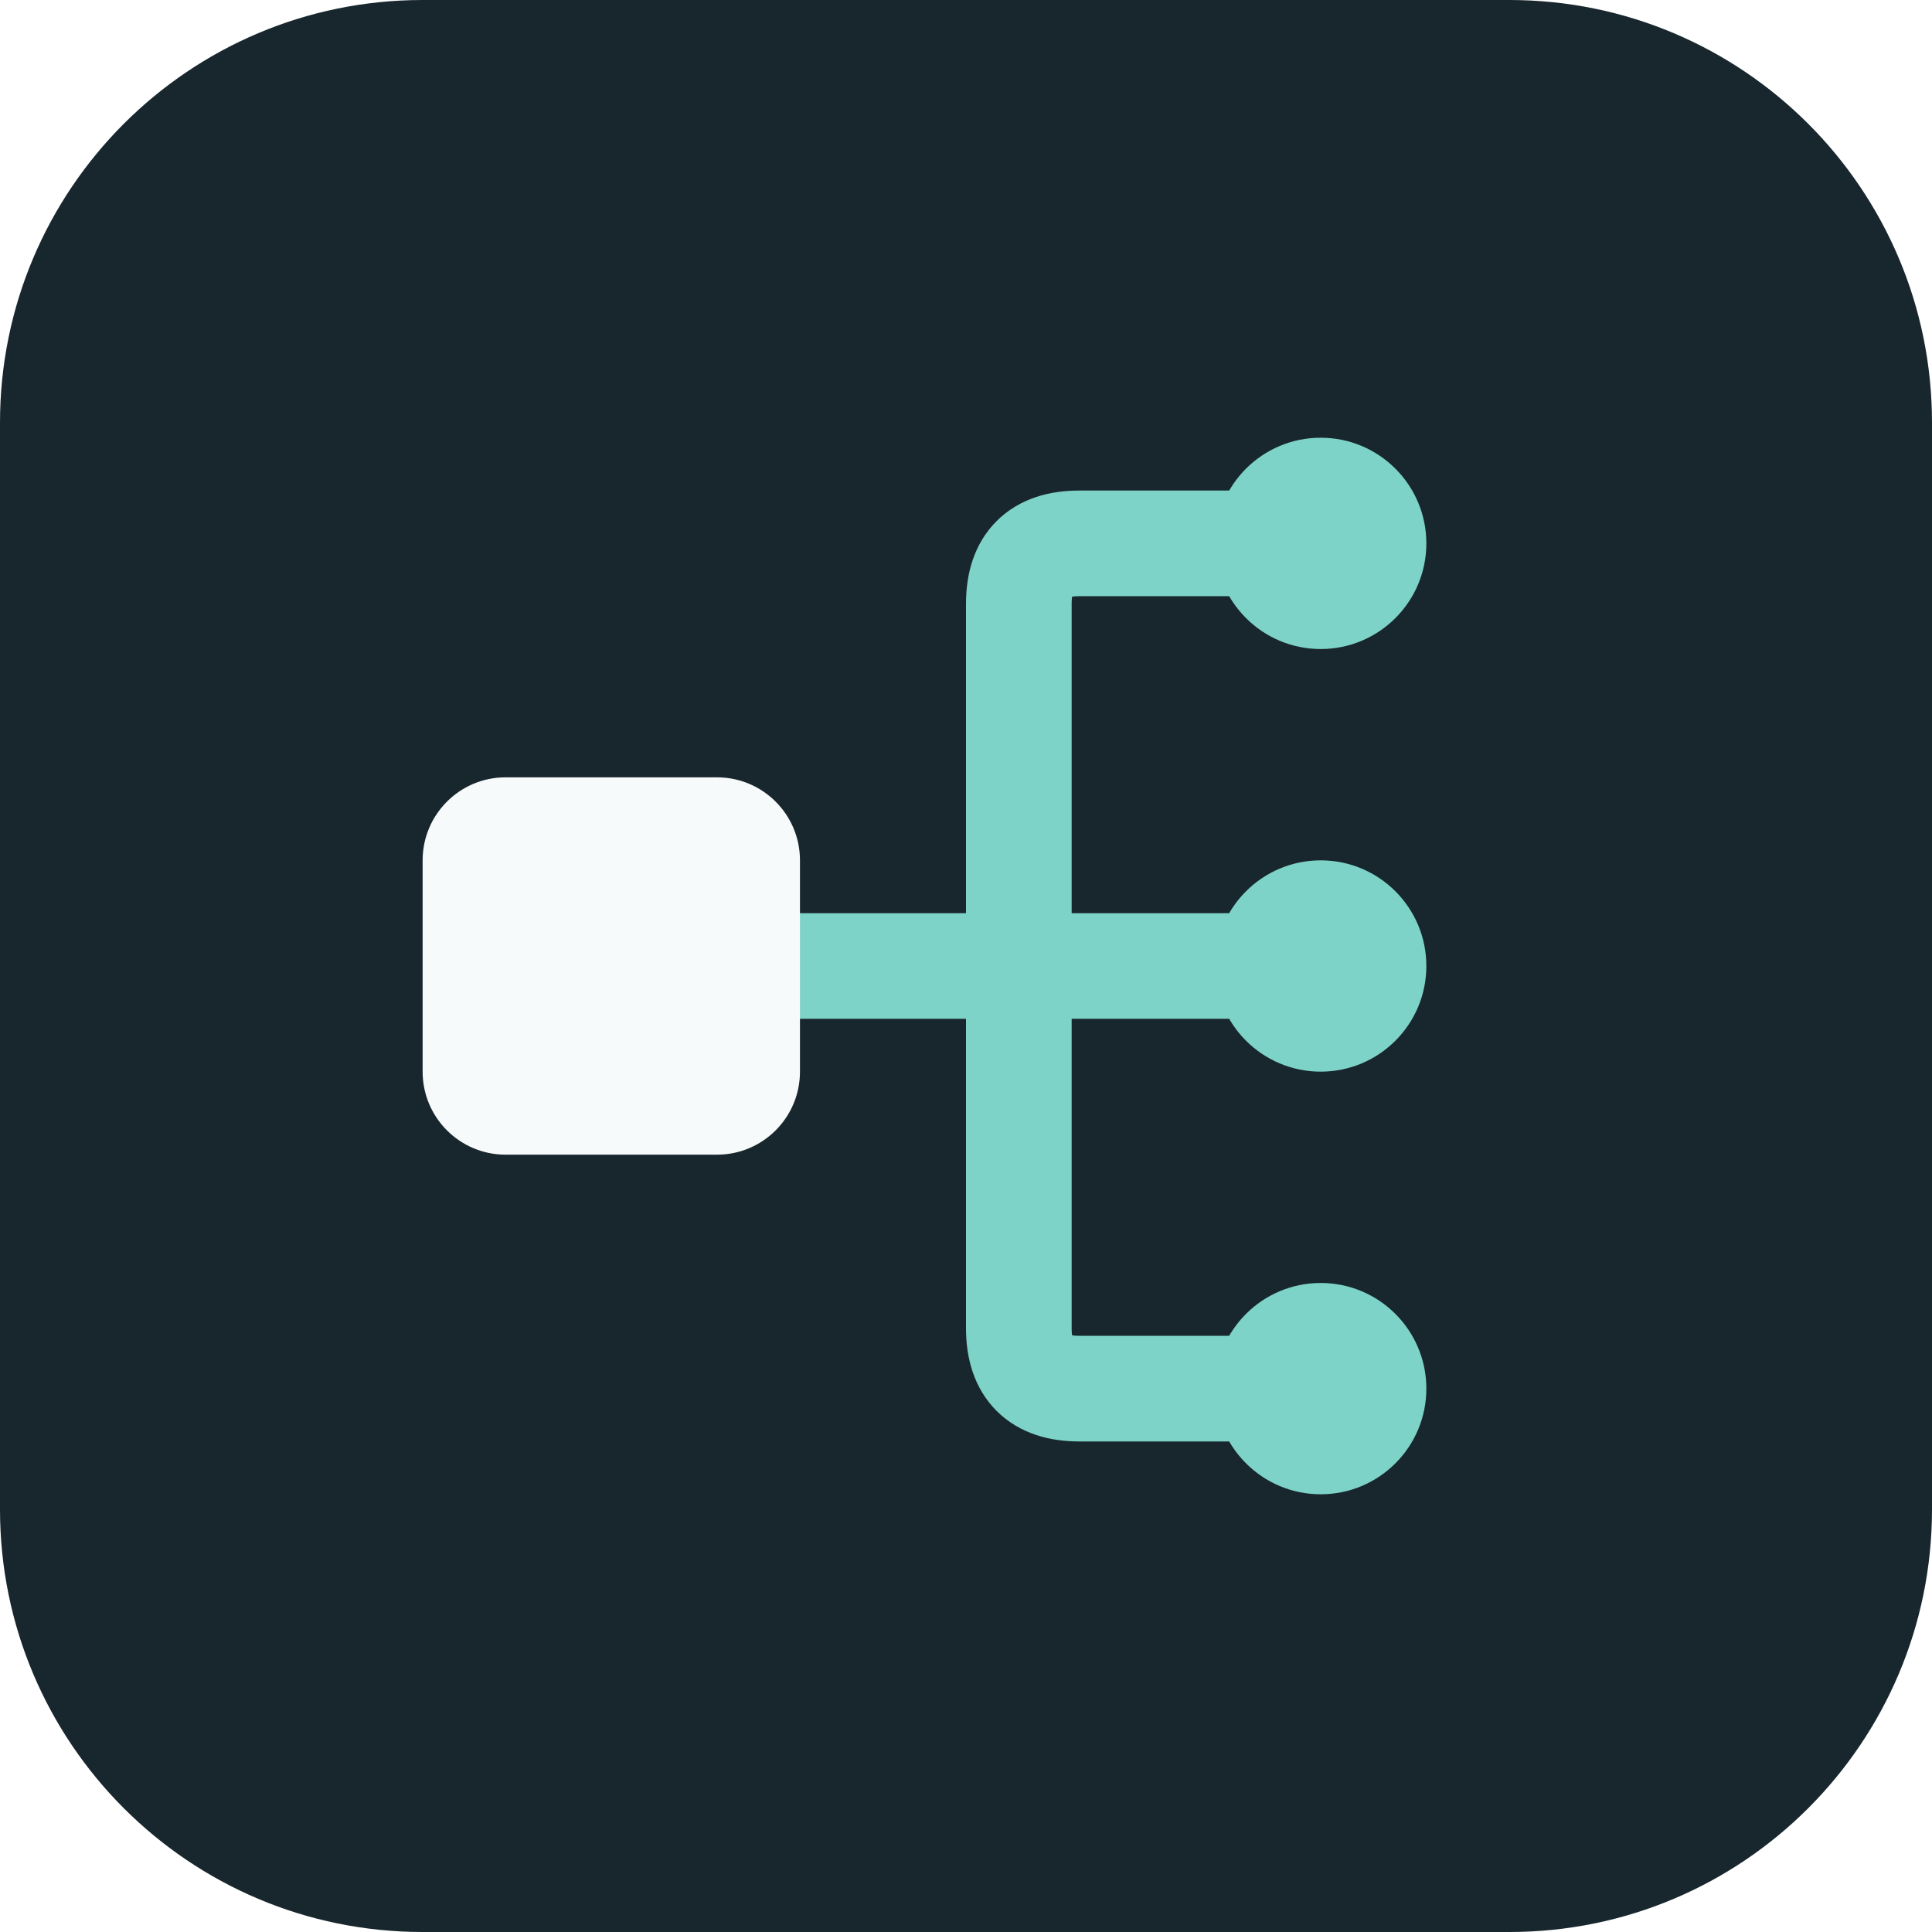
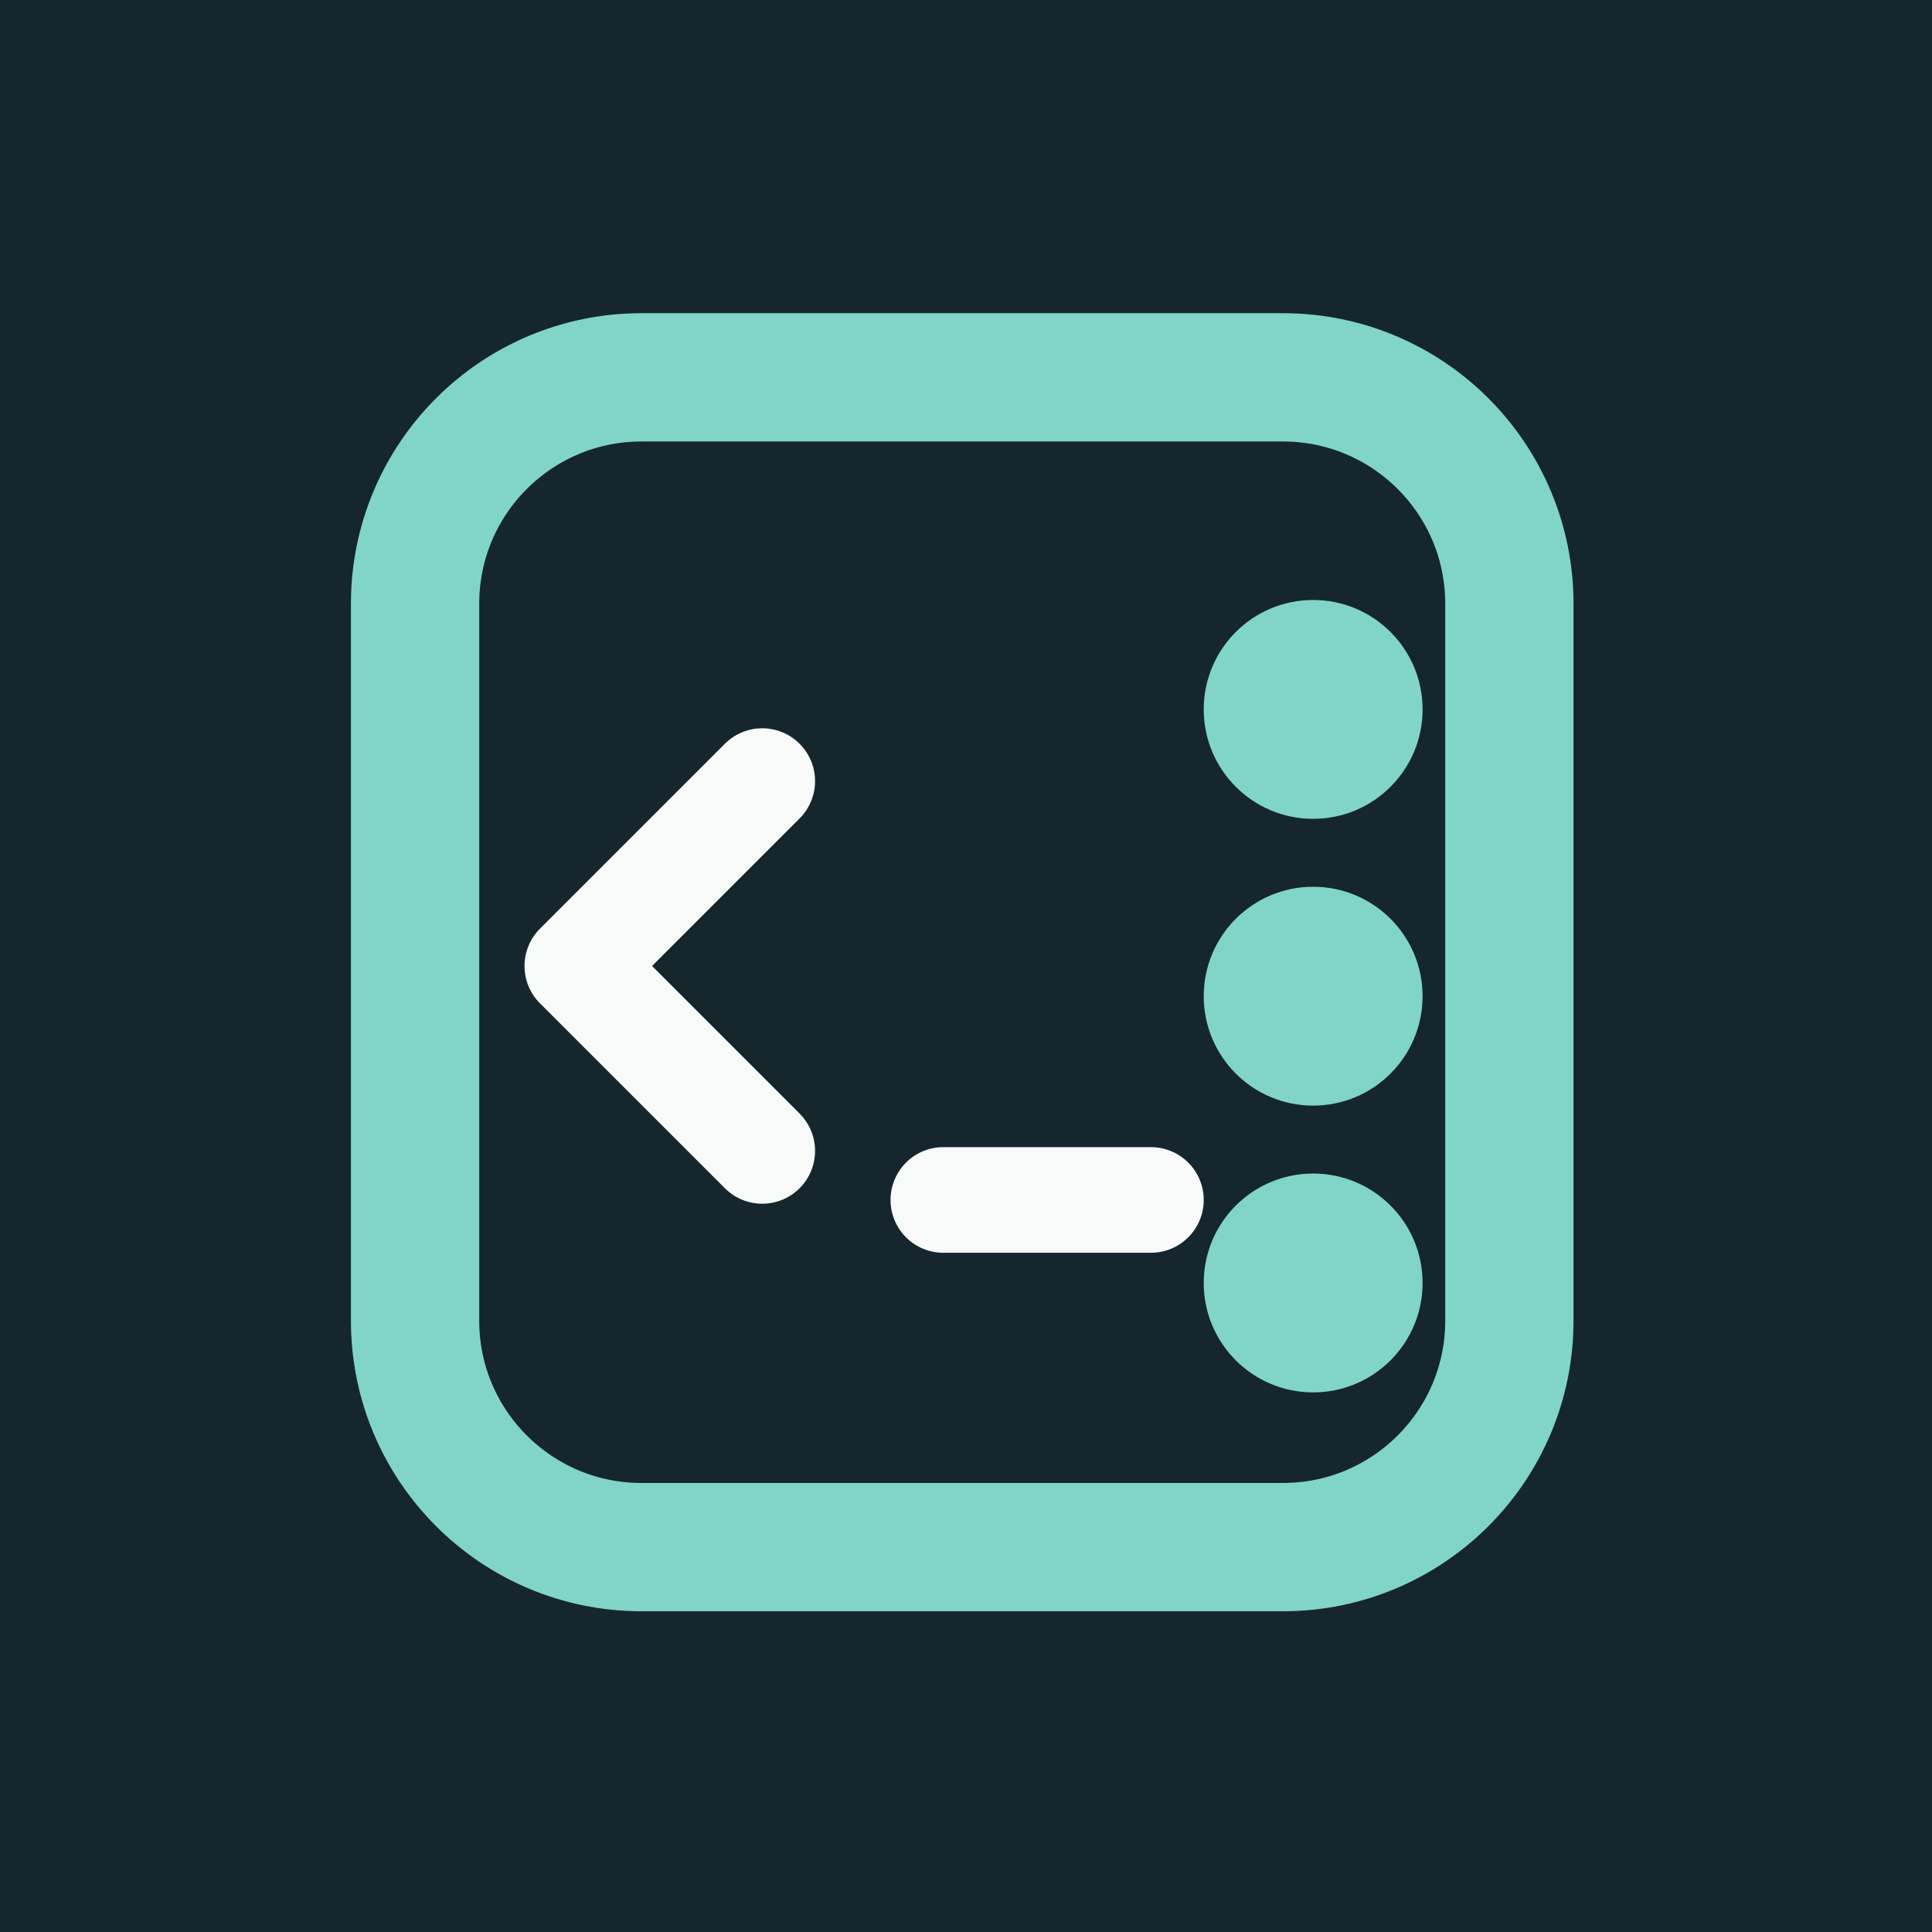
<svg xmlns="http://www.w3.org/2000/svg" viewBox="0 0 512 512">
-   <rect width="512" height="512" rx="112" fill="#18262d" />
-   <g fill="none" stroke="#7dd3c8" stroke-width="28" stroke-linecap="round" stroke-linejoin="round">
-     <path d="M350 144h-64q-16 0-16 16v192q0 16 16 16h64M212 256h138" />
+   <rect width="512" height="512" fill="#16262d" />
+   <rect x="110" y="100" width="290" height="310" rx="60" fill="none" stroke="#80d5c8" stroke-width="34" />
+   <g fill="none" stroke="#f7faf8" stroke-width="28" stroke-linecap="round" stroke-linejoin="round">
+     <path d="m202 207-49 49 49 49M250 318h55" />
  </g>
-   <g fill="#7dd3c8">
-     <circle cx="350" cy="144" r="28" />
-     <circle cx="350" cy="256" r="28" />
-     <circle cx="350" cy="368" r="28" />
+   <g fill="#80d5c8">
+     <circle cx="348" cy="188" r="29" />
+     <circle cx="348" cy="264" r="29" />
+     <circle cx="348" cy="340" r="29" />
  </g>
-   <rect x="112" y="206" width="100" height="100" rx="22" fill="#f7fafa" />
</svg>
